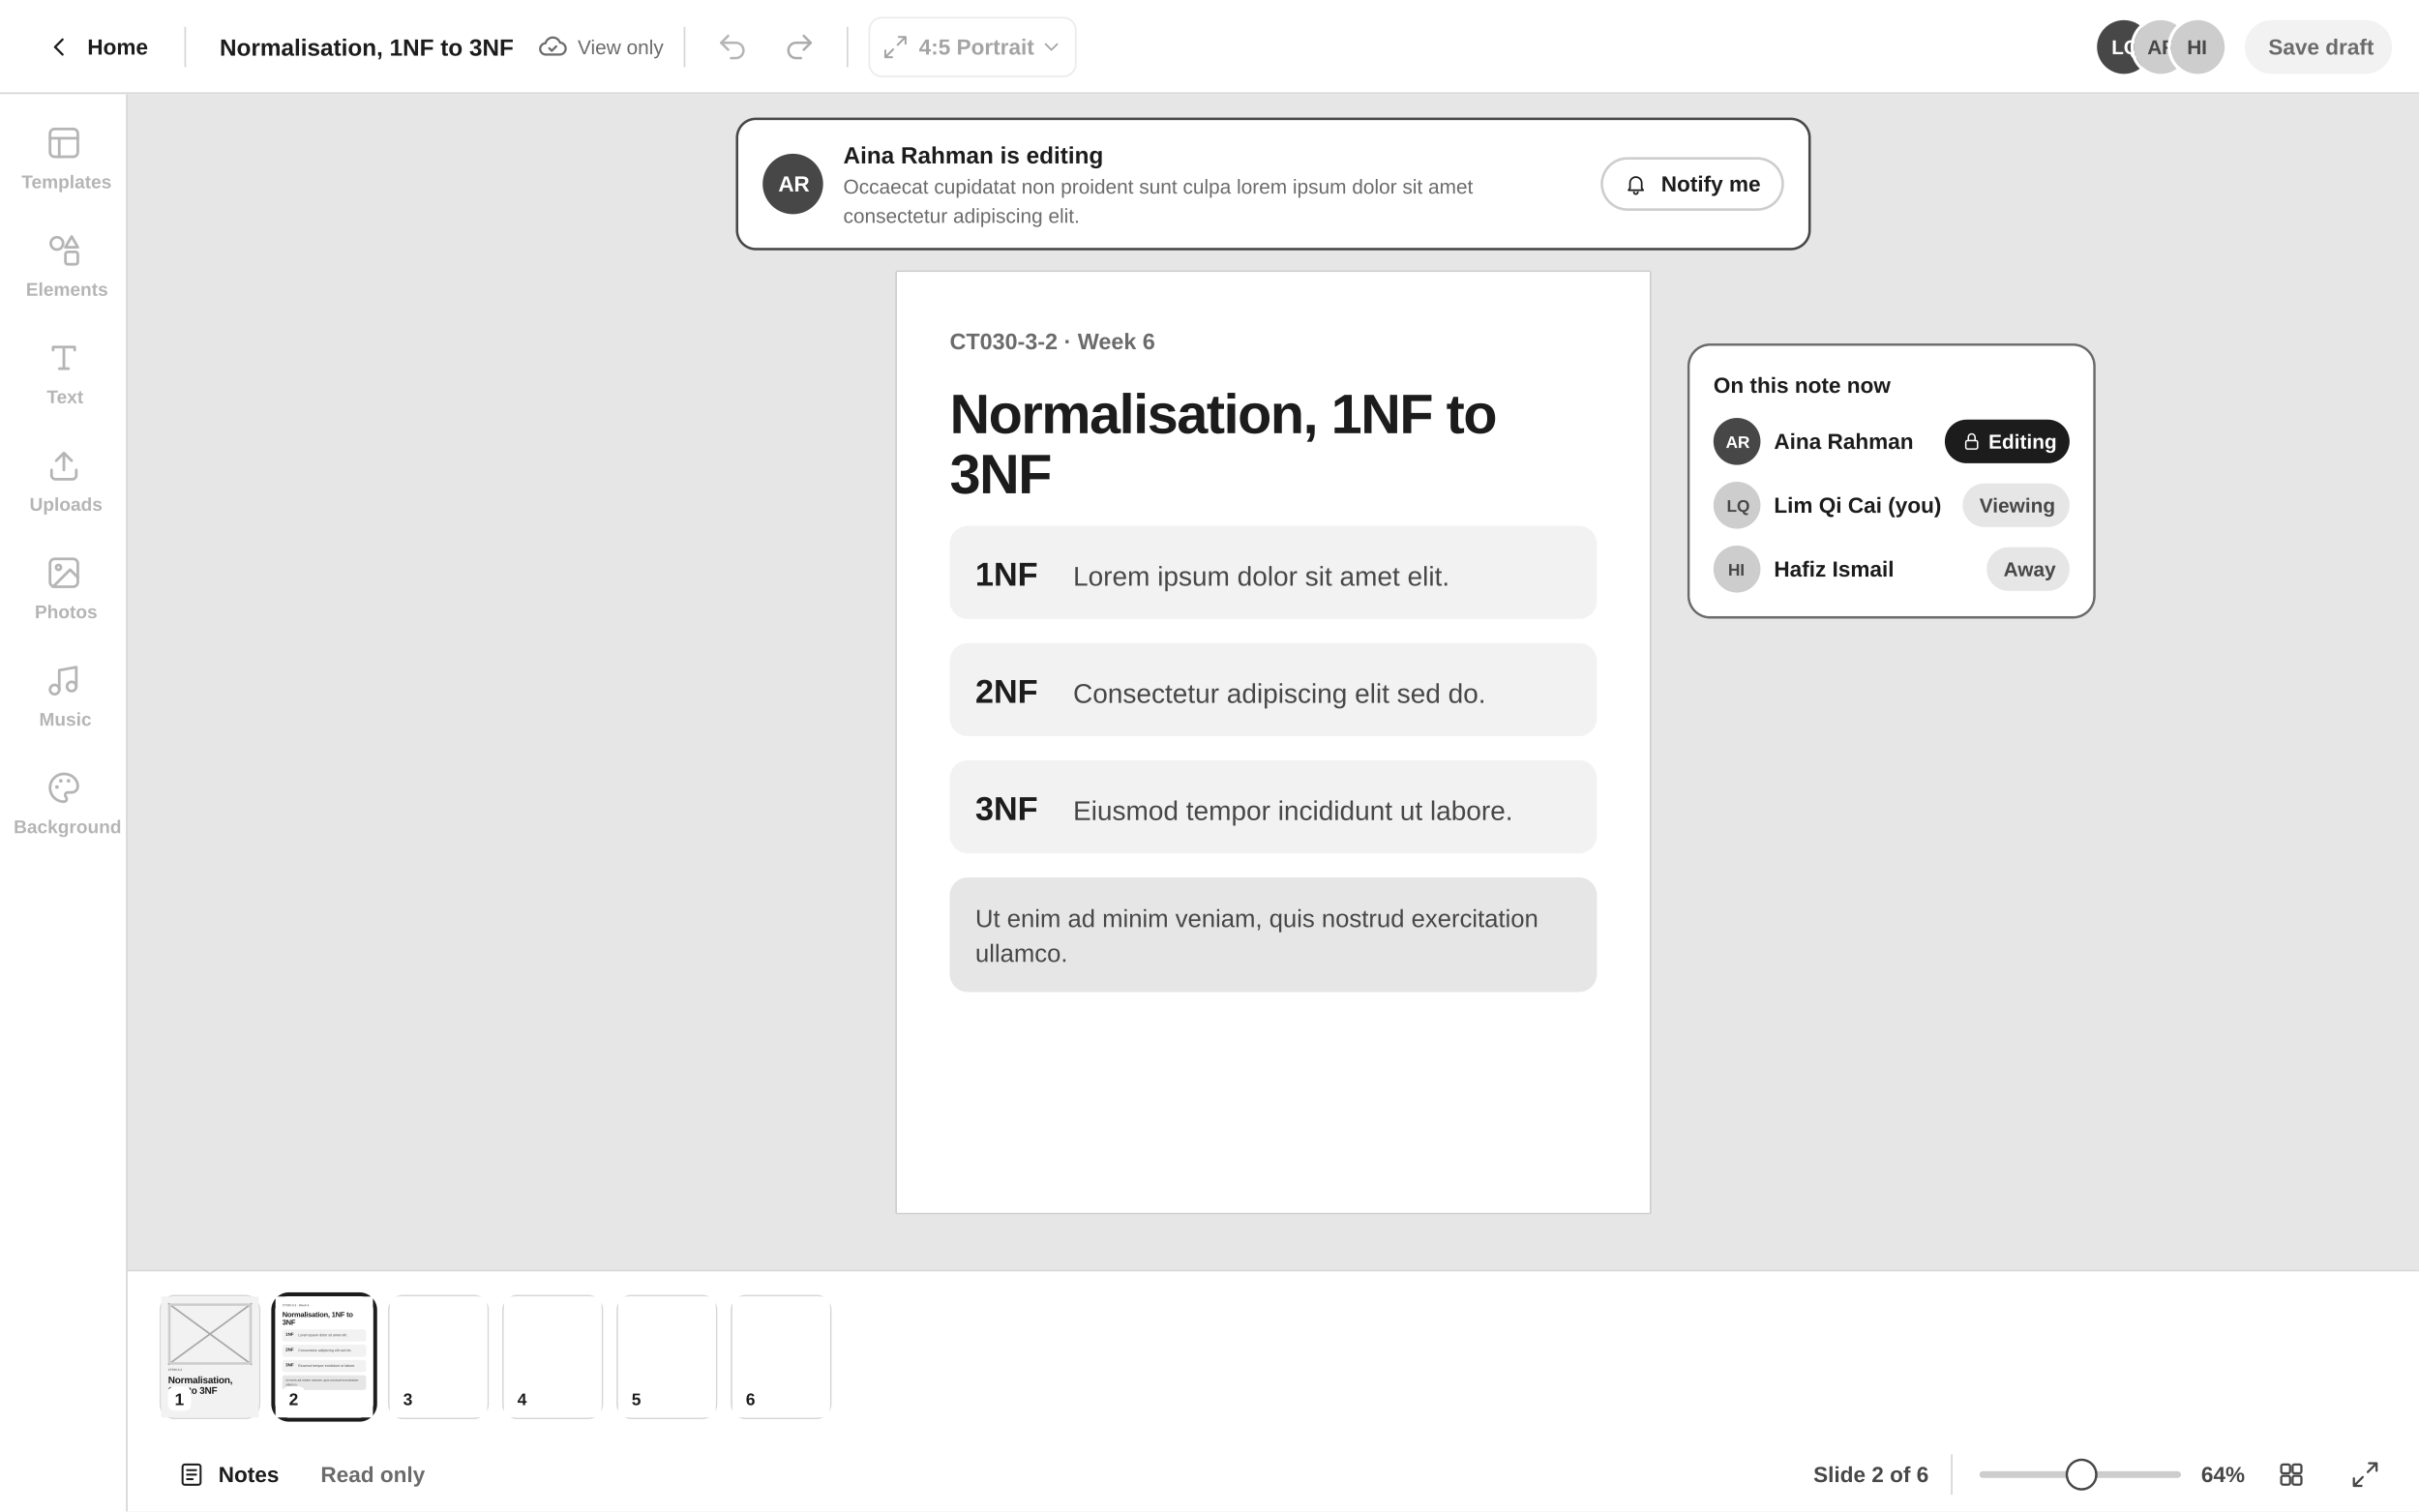
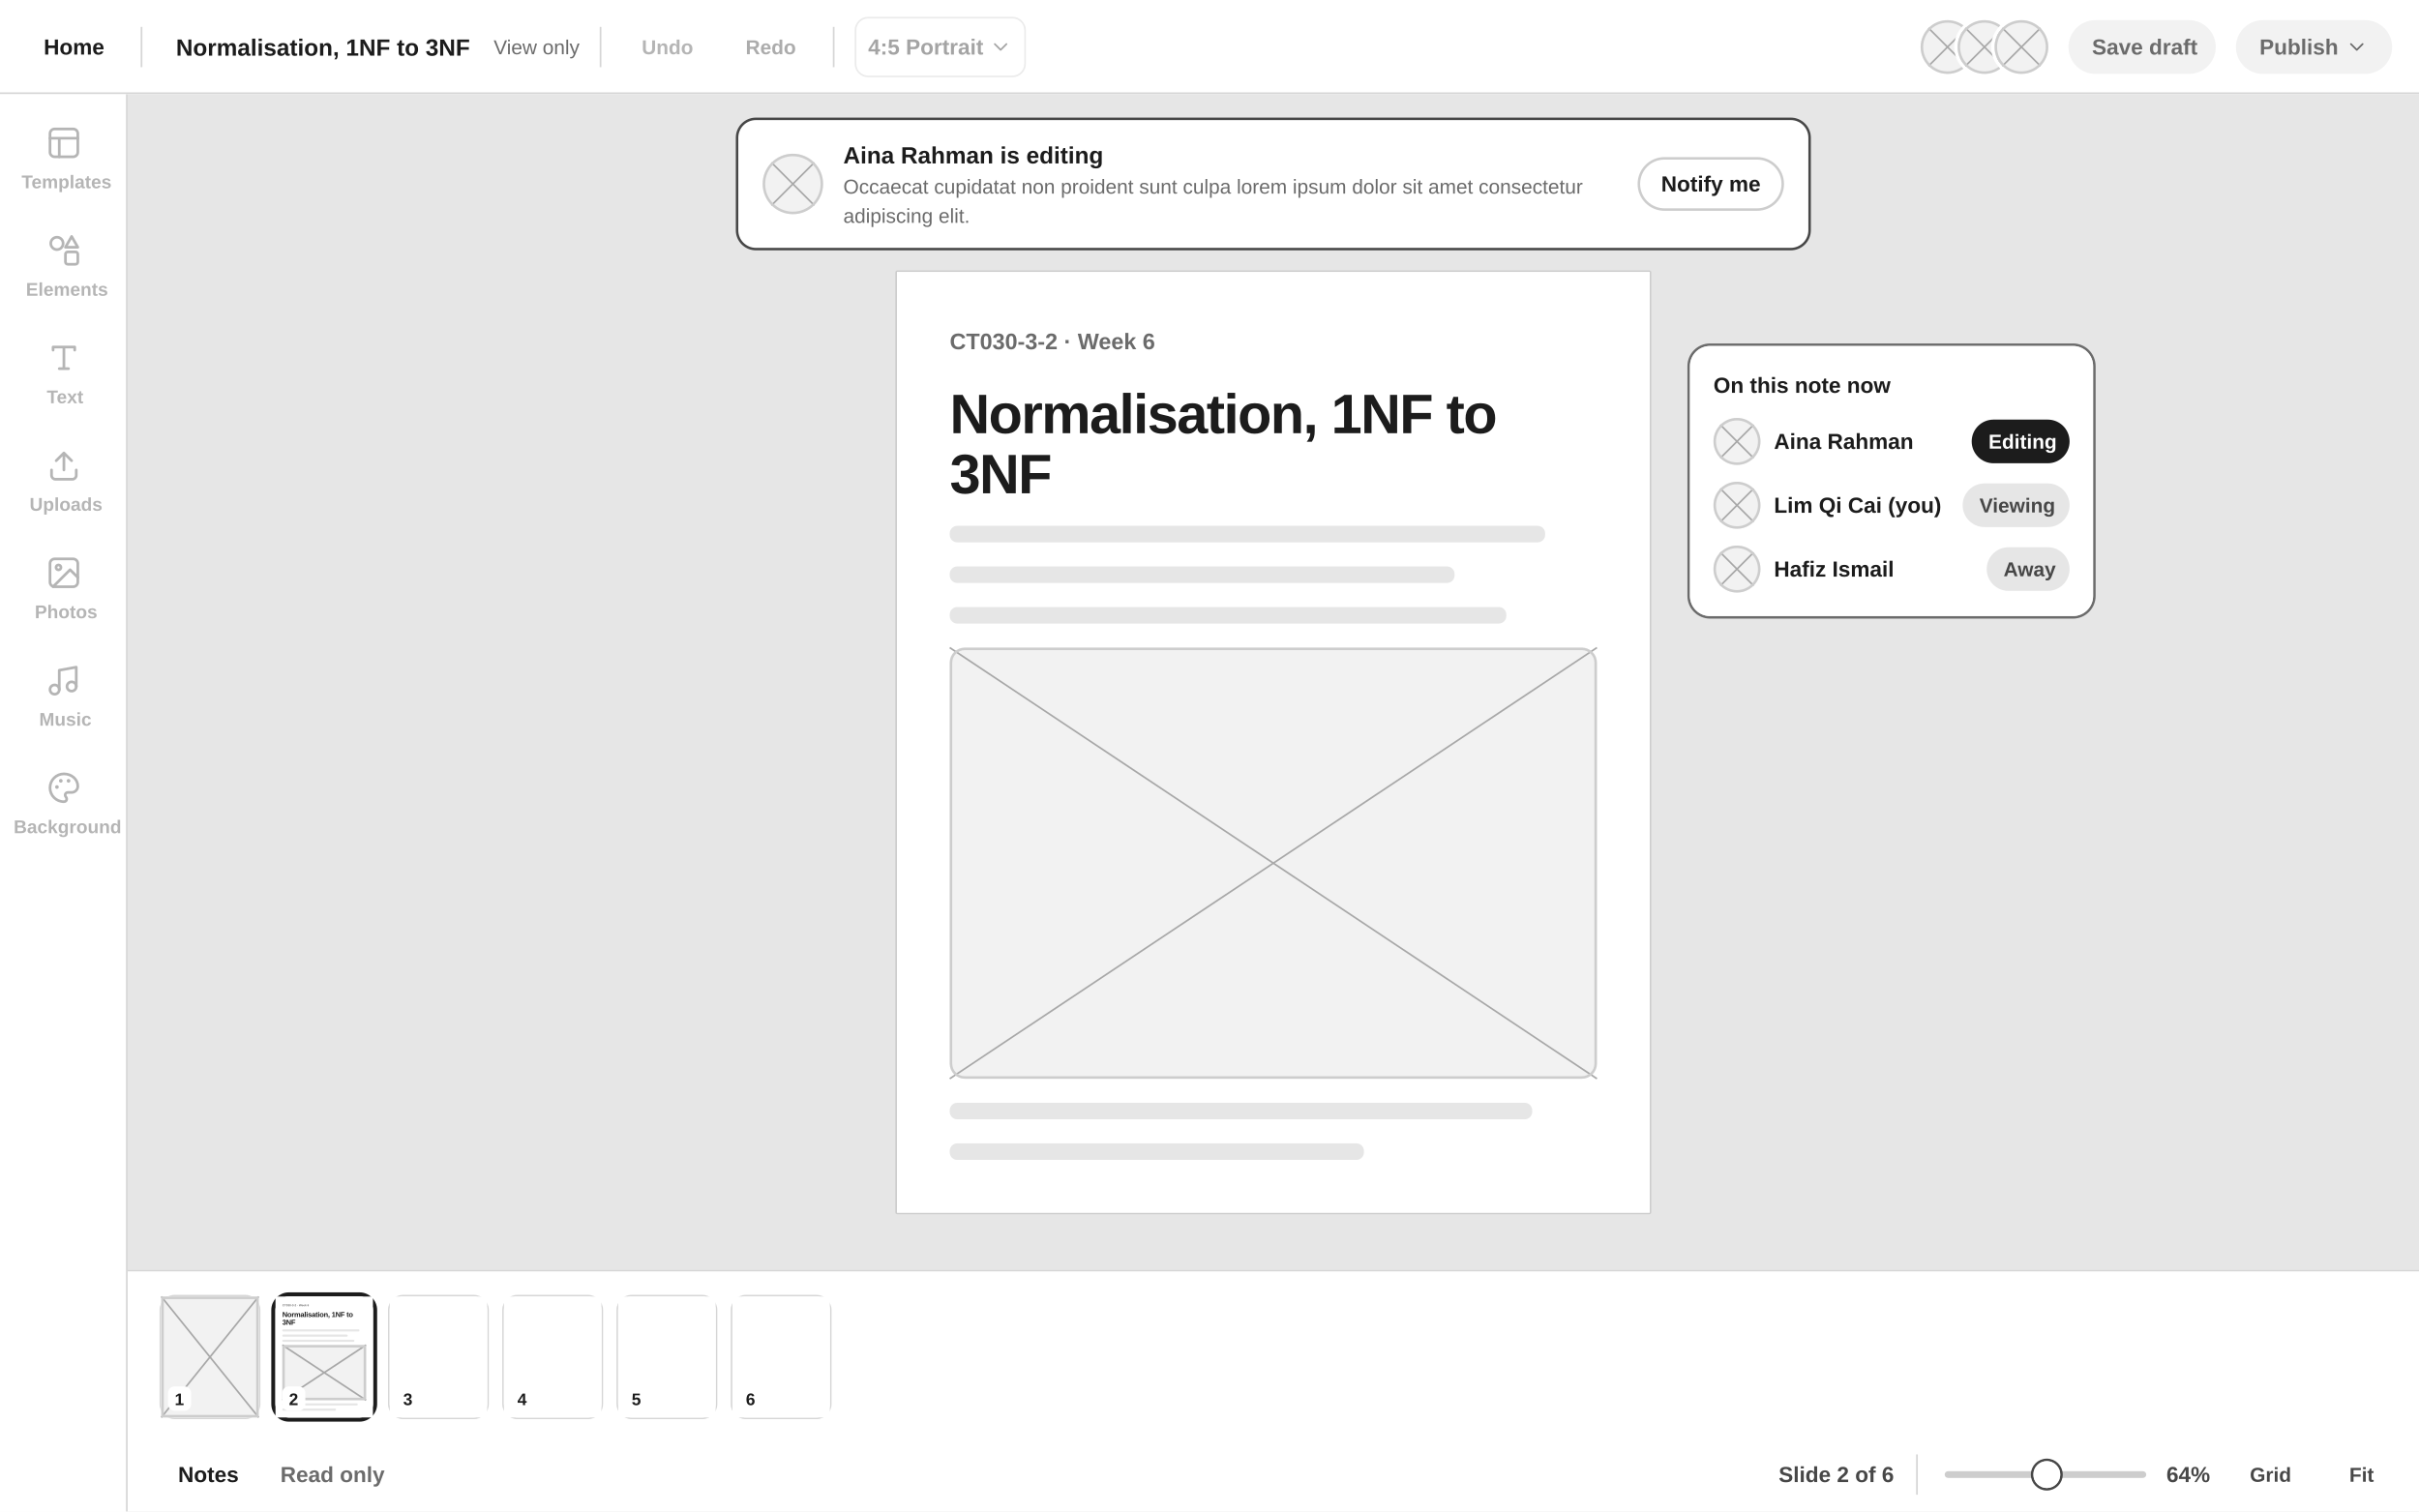
<svg xmlns="http://www.w3.org/2000/svg" width="1440" height="900" viewBox="0 0 1440 900" font-family="Segoe UI, Arial, sans-serif">
  <defs />
  <rect width="1440" height="900" fill="#ffffff" />
  <rect x="0" y="0" width="1440" height="900" fill="#ffffff" />
  <g id="ws-1">
    <rect x="76" y="56" width="1364" height="844" fill="#e6e6e6" />
    <g id="board-2">
      <rect x="533.5" y="161.5" width="449" height="561" rx="0.5" fill="none" stroke="#cdcdcd" stroke-width="1" />
      <rect x="534" y="162" width="448" height="560" fill="#ffffff" />
      <rect x="534" y="162" width="448" height="560" fill="#ffffff" />
      <text x="565.36" y="207.94" font-size="13.44" font-weight="600" fill="#6b6b6b">CT030-3-2 · Week 6</text>
      <text x="565.36" y="257.93" font-size="33.15" font-weight="700" letter-spacing="-0.83" fill="#1c1c1c">Normalisation, 1NF to</text>
      <text x="565.36" y="293.73" font-size="33.15" font-weight="700" letter-spacing="-0.83" fill="#1c1c1c">3NF</text>
-       <rect x="565.36" y="313.09" width="385.28" height="55.45" rx="10.75" fill="#f2f2f2" />
-       <text x="580.58" y="348.71" font-size="19.71" font-weight="600" fill="#1c1c1c">1NF</text>
-       <text x="638.81" y="348.72" font-size="16.13" fill="#474747">Lorem ipsum dolor sit amet elit.</text>
-       <rect x="565.36" y="382.88" width="385.28" height="55.45" rx="10.75" fill="#f2f2f2" />
-       <text x="580.58" y="418.49" font-size="19.71" font-weight="600" fill="#1c1c1c">2NF</text>
-       <text x="638.81" y="418.51" font-size="16.13" fill="#474747">Consectetur adipiscing elit sed do.</text>
-       <rect x="565.36" y="452.66" width="385.28" height="55.45" rx="10.75" fill="#f2f2f2" />
-       <text x="580.58" y="488.27" font-size="19.71" font-weight="600" fill="#1c1c1c">3NF</text>
-       <text x="638.81" y="488.29" font-size="16.13" fill="#474747">Eiusmod tempor incididunt ut labore.</text>
-       <rect x="565.36" y="522.44" width="385.28" height="68.25" rx="10.75" fill="#e6e6e6" />
-       <text x="580.58" y="552.01" font-size="14.78" fill="#474747">Ut enim ad minim veniam, quis nostrud exercitation</text>
-       <text x="580.58" y="572.7" font-size="14.78" fill="#474747">ullamco.</text>
+       <rect x="565.36" y="313.09" width="354.45" height="9.84" rx="4.48" fill="#e6e6e6" />
+       <rect x="565.36" y="337.27" width="300.52" height="9.84" rx="4.48" fill="#e6e6e6" />
+       <rect x="565.36" y="361.44" width="331.33" height="9.84" rx="4.48" fill="#e6e6e6" />
+       <rect x="565.36" y="385.61" width="385.28" height="256.69" rx="8.96" fill="#f2f2f2" />
+       <path d="M565.36 385.61L950.64 642.3M950.64 385.61L565.36 642.3" fill="none" stroke="#a8a8a8" stroke-width="1" />
+       <rect x="566.11" y="386.36" width="383.78" height="255.19" rx="8.21" fill="none" stroke="#cdcdcd" stroke-width="1.5" />
+       <rect x="565.36" y="656.63" width="346.75" height="9.84" rx="4.48" fill="#e6e6e6" />
+       <rect x="565.36" y="680.8" width="246.58" height="9.84" rx="4.48" fill="#e6e6e6" />
    </g>
    <g id="banner-3">
      <rect x="438" y="70" width="640" height="79.08" rx="12" fill="#ffffff" />
      <rect x="438.75" y="70.75" width="638.5" height="77.58" rx="11.25" fill="none" stroke="#474747" stroke-width="1.5" />
-       <rect x="454" y="91.53" width="36" height="36" rx="18" fill="#474747" />
-       <text x="463.31" y="114" font-size="13" font-weight="700" letter-spacing="-0.13" fill="#ffffff">AR</text>
+       <rect x="454" y="91.53" width="36" height="36" rx="18" fill="#f2f2f2" />
+       <path d="M459.27 96.8L484.73 122.26M484.73 96.8L459.27 122.26" fill="none" stroke="#a8a8a8" stroke-width="1" />
+       <rect x="454.75" y="92.28" width="34.5" height="34.5" rx="17.25" fill="none" stroke="#cdcdcd" stroke-width="1.5" />
      <text x="502" y="97.31" font-size="14" font-weight="600" fill="#1c1c1c">Aina Rahman is editing</text>
-       <text x="502" y="115.28" font-size="12" fill="#6b6b6b">Occaecat cupidatat non proident sunt culpa lorem ipsum dolor sit amet</text>
-       <text x="502" y="132.67" font-size="12" fill="#6b6b6b">consectetur adipiscing elit.</text>
-       <rect x="952.84" y="93.53" width="109.16" height="32" rx="16" fill="#ffffff" />
-       <rect x="953.59" y="94.28" width="107.66" height="30.5" rx="15.25" fill="none" stroke="#cdcdcd" stroke-width="1.5" />
-       <g transform="translate(966.84 102.53) scale(0.58)" fill="none" stroke="#1c1c1c" stroke-width="1.75" stroke-linecap="round" stroke-linejoin="round">
-         <path d="M6 16.5V11a6 6 0 0 1 12 0v5.5l1.5 2h-15z" />
-         <path d="M10 20.5a2 2 0 0 0 4 0" />
-       </g>
+       <text x="502" y="115.28" font-size="12" fill="#6b6b6b">Occaecat cupidatat non proident sunt culpa lorem ipsum dolor sit amet consectetur</text>
+       <text x="502" y="132.67" font-size="12" fill="#6b6b6b">adipiscing elit.</text>
+       <rect x="974.84" y="93.53" width="87.16" height="32" rx="16" fill="#ffffff" />
+       <rect x="975.59" y="94.28" width="85.66" height="30.5" rx="15.25" fill="none" stroke="#cdcdcd" stroke-width="1.5" />
      <text x="988.84" y="114" font-size="13" font-weight="600" fill="#1c1c1c">Notify me</text>
    </g>
    <g id="pop-4">
      <rect x="1005.25" y="205.25" width="241.5" height="162.34" rx="12.75" fill="none" stroke="#6b6b6b" stroke-width="1.5" />
      <rect x="1006" y="206" width="240" height="160.84" rx="12" fill="#ffffff" />
      <text x="1020" y="233.9" font-size="13" font-weight="600" fill="#1c1c1c">On this note now</text>
-       <rect x="1020" y="248.84" width="28" height="28" rx="14" fill="#474747" />
-       <text x="1027.31" y="266.74" font-size="10" font-weight="700" letter-spacing="-0.1" fill="#ffffff">AR</text>
+       <rect x="1020" y="248.84" width="28" height="28" rx="14" fill="#f2f2f2" />
+       <path d="M1024.1 252.94L1043.9 272.74M1043.9 252.94L1024.1 272.74" fill="none" stroke="#a8a8a8" stroke-width="1" />
+       <rect x="1020.75" y="249.59" width="26.5" height="26.5" rx="13.25" fill="none" stroke="#cdcdcd" stroke-width="1.5" />
      <text x="1056" y="267.32" font-size="13" font-weight="600" fill="#1c1c1c">Aina Rahman</text>
-       <rect x="1157.72" y="249.84" width="74.28" height="26" rx="13" fill="#1c1c1c" />
-       <g transform="translate(1167.72 256.84) scale(0.5)" fill="none" stroke="#ffffff" stroke-width="1.75" stroke-linecap="round" stroke-linejoin="round">
-         <rect x="5" y="11" width="14" height="10" rx="2" />
-         <path d="M8 11V7a4 4 0 0 1 8 0v4" />
-       </g>
+       <rect x="1173.72" y="249.84" width="58.28" height="26" rx="13" fill="#1c1c1c" />
      <text x="1183.72" y="267.12" font-size="12" font-weight="600" fill="#ffffff">Editing</text>
-       <rect x="1020" y="286.84" width="28" height="28" rx="14" fill="#cdcdcd" />
-       <text x="1027.88" y="304.74" font-size="10" font-weight="700" letter-spacing="-0.1" fill="#474747">LQ</text>
+       <rect x="1020" y="286.84" width="28" height="28" rx="14" fill="#f2f2f2" />
+       <path d="M1024.1 290.94L1043.9 310.74M1043.9 290.94L1024.1 310.74" fill="none" stroke="#a8a8a8" stroke-width="1" />
+       <rect x="1020.75" y="287.59" width="26.5" height="26.5" rx="13.25" fill="none" stroke="#cdcdcd" stroke-width="1.5" />
      <text x="1056" y="305.32" font-size="13" font-weight="600" fill="#1c1c1c">Lim Qi Cai (you)</text>
      <rect x="1168.34" y="287.84" width="63.66" height="26" rx="13" fill="#e6e6e6" />
      <text x="1178.34" y="305.12" font-size="12" font-weight="600" fill="#474747">Viewing</text>
-       <rect x="1020" y="324.84" width="28" height="28" rx="14" fill="#cdcdcd" />
-       <text x="1028.67" y="342.74" font-size="10" font-weight="700" letter-spacing="-0.1" fill="#474747">HI</text>
+       <rect x="1020" y="324.84" width="28" height="28" rx="14" fill="#f2f2f2" />
+       <path d="M1024.1 328.94L1043.9 348.74M1043.9 328.94L1024.1 348.74" fill="none" stroke="#a8a8a8" stroke-width="1" />
+       <rect x="1020.75" y="325.59" width="26.5" height="26.5" rx="13.25" fill="none" stroke="#cdcdcd" stroke-width="1.5" />
      <text x="1056" y="343.32" font-size="13" font-weight="600" fill="#1c1c1c">Hafiz Ismail</text>
      <rect x="1182.67" y="325.84" width="49.33" height="26" rx="13" fill="#e6e6e6" />
      <text x="1192.67" y="343.12" font-size="12" font-weight="600" fill="#474747">Away</text>
    </g>
  </g>
  <g id="ebot-5">
    <rect x="76" y="756" width="1364" height="144" fill="#ffffff" />
    <rect x="76" y="756" width="1364" height="1" fill="#d6d6d6" />
    <rect x="95.5" y="771.5" width="59" height="73" rx="8.5" fill="none" stroke="#d6d6d6" stroke-width="1" />
    <rect x="96" y="772" width="58" height="72" rx="8" fill="#ffffff" />
+     <rect x="96" y="772" width="58" height="72" fill="#ffffff" />
    <rect x="96" y="772" width="58" height="72" fill="#f2f2f2" />
-     <rect x="100.05" y="776.05" width="49.91" height="36.52" rx="1.74" fill="#f2f2f2" />
-     <path d="M100.05 776.05L149.95 812.56M149.95 776.05L100.05 812.56" fill="none" stroke="#a8a8a8" stroke-width="1" />
-     <rect x="100.8" y="776.8" width="48.41" height="35.02" rx="0.99" fill="none" stroke="#cdcdcd" stroke-width="1.5" />
-     <text x="100.05" y="816.13" font-size="1.74" font-weight="600" fill="#6b6b6b">CT030-3-2</text>
-     <text x="100.05" y="823.66" font-size="5.8" font-weight="700" letter-spacing="-0.14" fill="#1c1c1c">Normalisation,</text>
-     <text x="100.05" y="829.91" font-size="5.8" font-weight="700" letter-spacing="-0.14" fill="#1c1c1c">1NF to 3NF</text>
+     <path d="M96 772L154 844M154 772L96 844" fill="none" stroke="#a8a8a8" stroke-width="1" />
+     <rect x="96.75" y="772.75" width="56.5" height="70.5" fill="none" stroke="#cdcdcd" stroke-width="1.5" />
    <rect x="100" y="825.5" width="13.77" height="14.5" rx="4" fill="#ffffff" />
    <text x="104" y="836.65" font-size="10" font-weight="700" fill="#1c1c1c">1</text>
    <rect x="162.75" y="770.75" width="60.5" height="74.5" rx="9.25" fill="none" stroke="#1c1c1c" stroke-width="2.5" />
    <rect x="164" y="772" width="58" height="72" rx="8" fill="#ffffff" />
    <rect x="164" y="772" width="58" height="72" fill="#ffffff" />
    <text x="168.05" y="777.77" font-size="1.74" font-weight="600" fill="#6b6b6b">CT030-3-2 · Week 6</text>
    <text x="168.05" y="784.17" font-size="4.29" font-weight="700" letter-spacing="-0.11" fill="#1c1c1c">Normalisation, 1NF to</text>
    <text x="168.05" y="788.81" font-size="4.29" font-weight="700" letter-spacing="-0.11" fill="#1c1c1c">3NF</text>
-     <rect x="168.05" y="791.52" width="49.91" height="7.28" rx="1.39" fill="#f2f2f2" />
-     <text x="170.02" y="795.31" font-size="2.55" font-weight="600" fill="#1c1c1c">1NF</text>
-     <text x="177.55" y="795.62" font-size="2.09" fill="#474747">Lorem ipsum dolor sit amet elit.</text>
-     <rect x="168.05" y="800.64" width="49.91" height="7.28" rx="1.39" fill="#f2f2f2" />
-     <text x="170.02" y="804.43" font-size="2.55" font-weight="600" fill="#1c1c1c">2NF</text>
-     <text x="177.55" y="804.74" font-size="2.09" fill="#474747">Consectetur adipiscing elit sed do.</text>
-     <rect x="168.05" y="809.77" width="49.91" height="7.28" rx="1.39" fill="#f2f2f2" />
-     <text x="170.02" y="813.56" font-size="2.55" font-weight="600" fill="#1c1c1c">3NF</text>
-     <text x="177.55" y="813.87" font-size="2.09" fill="#474747">Eiusmod tempor incididunt ut labore.</text>
-     <rect x="168.05" y="818.89" width="49.91" height="8.78" rx="1.39" fill="#e6e6e6" />
-     <text x="170.02" y="822.42" font-size="1.91" fill="#474747">Ut enim ad minim veniam, quis nostrud exercitation</text>
-     <text x="170.02" y="825.08" font-size="1.91" fill="#474747">ullamco.</text>
+     <rect x="168.05" y="791.52" width="45.91" height="1.27" rx="0.58" fill="#e6e6e6" />
+     <rect x="168.05" y="794.63" width="38.92" height="1.27" rx="0.58" fill="#e6e6e6" />
+     <rect x="168.05" y="797.73" width="42.91" height="1.27" rx="0.58" fill="#e6e6e6" />
+     <rect x="168.05" y="800.84" width="49.91" height="32.89" rx="1.16" fill="#f2f2f2" />
+     <path d="M168.05 800.84L217.95 833.73M217.95 800.84L168.05 833.73" fill="none" stroke="#a8a8a8" stroke-width="1" />
+     <rect x="168.8" y="801.59" width="48.41" height="31.39" rx="0.41" fill="none" stroke="#cdcdcd" stroke-width="1.5" />
+     <rect x="168.05" y="835.58" width="44.91" height="1.27" rx="0.58" fill="#e6e6e6" />
+     <rect x="168.05" y="838.69" width="31.94" height="1.27" rx="0.58" fill="#e6e6e6" />
    <rect x="168" y="825.5" width="13.77" height="14.5" rx="4" fill="#ffffff" />
    <text x="172" y="836.65" font-size="10" font-weight="700" fill="#1c1c1c">2</text>
    <rect x="231.5" y="771.5" width="59" height="73" rx="8.5" fill="none" stroke="#d6d6d6" stroke-width="1" />
    <rect x="232" y="772" width="58" height="72" rx="8" fill="#ffffff" />
    <rect x="232" y="772" width="58" height="72" fill="#ffffff" />
    <rect x="236" y="825.5" width="13.77" height="14.5" rx="4" fill="#ffffff" />
    <text x="240" y="836.65" font-size="10" font-weight="700" fill="#1c1c1c">3</text>
    <rect x="299.5" y="771.5" width="59" height="73" rx="8.5" fill="none" stroke="#d6d6d6" stroke-width="1" />
    <rect x="300" y="772" width="58" height="72" rx="8" fill="#ffffff" />
    <rect x="300" y="772" width="58" height="72" fill="#ffffff" />
    <rect x="304" y="825.5" width="13.77" height="14.5" rx="4" fill="#ffffff" />
    <text x="308" y="836.65" font-size="10" font-weight="700" fill="#1c1c1c">4</text>
    <rect x="367.5" y="771.5" width="59" height="73" rx="8.5" fill="none" stroke="#d6d6d6" stroke-width="1" />
    <rect x="368" y="772" width="58" height="72" rx="8" fill="#ffffff" />
    <rect x="368" y="772" width="58" height="72" fill="#ffffff" />
    <rect x="372" y="825.5" width="13.77" height="14.5" rx="4" fill="#ffffff" />
    <text x="376" y="836.65" font-size="10" font-weight="700" fill="#1c1c1c">5</text>
    <rect x="435.5" y="771.5" width="59" height="73" rx="8.5" fill="none" stroke="#d6d6d6" stroke-width="1" />
    <rect x="436" y="772" width="58" height="72" rx="8" fill="#ffffff" />
    <rect x="436" y="772" width="58" height="72" fill="#ffffff" />
    <rect x="440" y="825.5" width="13.77" height="14.5" rx="4" fill="#ffffff" />
    <text x="444" y="836.65" font-size="10" font-weight="700" fill="#1c1c1c">6</text>
-     <g transform="translate(106 870) scale(0.67)" fill="none" stroke="#1c1c1c" stroke-width="1.75" stroke-linecap="round" stroke-linejoin="round">
-       <rect x="4" y="3" width="16" height="18" rx="2" />
-       <path d="M8 8h8M8 12h8M8 16h5" />
-     </g>
-     <text x="130" y="882.47" font-size="13" font-weight="600" fill="#1c1c1c">Notes</text>
-     <text x="190.88" y="882.47" font-size="13" font-weight="600" fill="#6b6b6b">Read only</text>
-     <text x="1079.48" y="882.47" font-size="13" font-weight="600" fill="#474747">Slide 2 of 6</text>
-     <rect x="1161.33" y="866" width="1" height="24" fill="#d6d6d6" />
-     <rect x="1178.33" y="876" width="120" height="4" rx="2" fill="#cdcdcd" />
-     <rect x="1230.38" y="869.25" width="17.5" height="17.5" rx="8.75" fill="none" stroke="#474747" stroke-width="1.5" />
-     <rect x="1231.13" y="870" width="16" height="16" rx="8" fill="#ffffff" />
-     <text x="1310.33" y="882.47" font-size="13" font-weight="600" fill="#474747">64%</text>
-     <g transform="translate(1355 869) scale(0.75)" fill="none" stroke="#474747" stroke-width="1.75" stroke-linecap="round" stroke-linejoin="round">
-       <rect x="4" y="4" width="7" height="7" rx="1.5" />
-       <rect x="13" y="4" width="7" height="7" rx="1.5" />
-       <rect x="4" y="13" width="7" height="7" rx="1.5" />
-       <rect x="13" y="13" width="7" height="7" rx="1.5" />
-     </g>
-     <g transform="translate(1399 869) scale(0.75)" fill="none" stroke="#474747" stroke-width="1.75" stroke-linecap="round" stroke-linejoin="round">
-       <path d="M15 3h6v6M9 21H3v-6M21 3l-7 7M3 21l7-7" />
-     </g>
+     <text x="106" y="882.47" font-size="13" font-weight="600" fill="#1c1c1c">Notes</text>
+     <text x="166.88" y="882.47" font-size="13" font-weight="600" fill="#6b6b6b">Read only</text>
+     <text x="1058.8" y="882.47" font-size="13" font-weight="600" fill="#474747">Slide 2 of 6</text>
+     <rect x="1140.64" y="866" width="1" height="24" fill="#d6d6d6" />
+     <rect x="1157.64" y="876" width="120" height="4" rx="2" fill="#cdcdcd" />
+     <rect x="1209.69" y="869.25" width="17.5" height="17.5" rx="8.75" fill="none" stroke="#474747" stroke-width="1.5" />
+     <rect x="1210.44" y="870" width="16" height="16" rx="8" fill="#ffffff" />
+     <text x="1289.64" y="882.47" font-size="13" font-weight="600" fill="#474747">64%</text>
+     <text x="1339.31" y="882.28" font-size="12" font-weight="600" fill="#474747">Grid</text>
+     <text x="1398.5" y="882.28" font-size="12" font-weight="600" fill="#474747">Fit</text>
  </g>
  <g id="erail-6">
    <rect x="0" y="56" width="76" height="844" fill="#ffffff" />
    <rect x="75" y="56" width="1" height="844" fill="#d6d6d6" />
    <g transform="translate(27 74.03) scale(0.92)" fill="none" stroke="#474747" stroke-width="1.75" stroke-linecap="round" stroke-linejoin="round" opacity="0.4">
      <rect x="3" y="3" width="18" height="18" rx="3" />
      <path d="M3 9h18M9 9v12" />
    </g>
    <text x="12.83" y="112.1" font-size="11" font-weight="600" fill="#474747" fill-opacity="0.4">Templates</text>
    <g transform="translate(27 138.03) scale(0.92)" fill="none" stroke="#474747" stroke-width="1.75" stroke-linecap="round" stroke-linejoin="round" opacity="0.4">
      <circle cx="7.5" cy="7.5" r="4" />
      <rect x="13" y="13" width="8" height="8" rx="1.5" />
      <path d="M17 3l4 7h-8z" />
    </g>
    <text x="15.42" y="176.1" font-size="11" font-weight="600" fill="#474747" fill-opacity="0.4">Elements</text>
    <g transform="translate(27 202.03) scale(0.92)" fill="none" stroke="#474747" stroke-width="1.75" stroke-linecap="round" stroke-linejoin="round" opacity="0.4">
      <path d="M5 7V5h14v2M12 5v14M9 19h6" />
    </g>
    <text x="27.83" y="240.1" font-size="11" font-weight="600" fill="#474747" fill-opacity="0.4">Text</text>
    <g transform="translate(27 266.03) scale(0.92)" fill="none" stroke="#474747" stroke-width="1.75" stroke-linecap="round" stroke-linejoin="round" opacity="0.4">
      <path d="M12 15V4M7 9l5-5 5 5" />
      <path d="M4 15v3.5A2.5 2.5 0 0 0 6.5 21h11a2.5 2.5 0 0 0 2.5-2.5V15" />
    </g>
    <text x="17.59" y="304.1" font-size="11" font-weight="600" fill="#474747" fill-opacity="0.4">Uploads</text>
    <g transform="translate(27 330.03) scale(0.92)" fill="none" stroke="#474747" stroke-width="1.75" stroke-linecap="round" stroke-linejoin="round" opacity="0.4">
      <rect x="3" y="3" width="18" height="18" rx="3" />
      <circle cx="8.5" cy="8.5" r="1.6" />
      <path d="m21 15-5-5L5 21" />
    </g>
    <text x="20.69" y="368.1" font-size="11" font-weight="600" fill="#474747" fill-opacity="0.4">Photos</text>
    <g transform="translate(27 394.03) scale(0.92)" fill="none" stroke="#474747" stroke-width="1.75" stroke-linecap="round" stroke-linejoin="round" opacity="0.4">
      <path d="M9 18V5.5l11-2V16" />
      <circle cx="6" cy="18" r="3" />
      <circle cx="17" cy="16" r="3" />
    </g>
    <text x="23.31" y="432.1" font-size="11" font-weight="600" fill="#474747" fill-opacity="0.4">Music</text>
    <g transform="translate(27 458.03) scale(0.92)" fill="none" stroke="#474747" stroke-width="1.75" stroke-linecap="round" stroke-linejoin="round" opacity="0.4">
      <path d="M12 3a9 9 0 1 0 0 18c1.2 0 1.8-.8 1.8-1.7 0-1.3-1-1.5-1-2.6 0-.9.7-1.7 1.7-1.7H17a4 4 0 0 0 4-4C21 6.5 17 3 12 3z" />
      <circle cx="7.5" cy="11.5" r="1.2" fill="#474747" stroke="none" />
      <circle cx="10" cy="7.5" r="1.2" fill="#474747" stroke="none" />
      <circle cx="15" cy="7.5" r="1.2" fill="#474747" stroke="none" />
    </g>
    <text x="8.11" y="496.1" font-size="11" font-weight="600" fill="#474747" fill-opacity="0.4">Background</text>
  </g>
  <g id="ebar-7">
    <rect x="0" y="0" width="1440" height="56" fill="#ffffff" />
    <rect x="0" y="55" width="1440" height="1" fill="#d6d6d6" />
-     <g transform="translate(26 19) scale(0.75)" fill="none" stroke="#1c1c1c" stroke-width="1.75" stroke-linecap="round" stroke-linejoin="round">
-       <path d="m15 6-6 6 6 6" />
-     </g>
-     <text x="52" y="32.47" font-size="13" font-weight="600" fill="#1c1c1c">Home</text>
-     <rect x="109.75" y="16" width="1" height="24" fill="#d6d6d6" />
-     <text x="130.75" y="33.15" font-size="14" font-weight="600" fill="#1c1c1c">Normalisation, 1NF to 3NF</text>
-     <g transform="translate(319.86 19) scale(0.75)" fill="none" stroke="#6b6b6b" stroke-width="1.75" stroke-linecap="round" stroke-linejoin="round">
-       <path d="M7 18a4.5 4.5 0 0 1-.5-9A6 6 0 0 1 18 8.5 4.5 4.5 0 0 1 17.5 18z" />
-       <path d="m9.5 13 2 2 3.5-3.5" />
-     </g>
-     <text x="343.86" y="32.28" font-size="12" fill="#6b6b6b">View only</text>
-     <rect x="407" y="16" width="1" height="24" fill="#d6d6d6" />
-     <g transform="translate(426 18) scale(0.83)" fill="none" stroke="#474747" stroke-width="1.75" stroke-linecap="round" stroke-linejoin="round" opacity="0.4">
-       <path d="M9 14 4 9l5-5" />
-       <path d="M4 9h10.5a5.5 5.5 0 0 1 0 11H11" />
-     </g>
-     <g transform="translate(466 18) scale(0.83)" fill="none" stroke="#474747" stroke-width="1.75" stroke-linecap="round" stroke-linejoin="round" opacity="0.45">
-       <path d="m15 14 5-5-5-5" />
-       <path d="M20 9H9.5a5.5 5.5 0 0 0 0 11H13" />
-     </g>
-     <rect x="504" y="16" width="1" height="24" fill="#d6d6d6" />
-     <rect x="517.5" y="10.5" width="122.92" height="35" rx="7.5" fill="none" stroke="#cdcdcd" stroke-opacity="0.4" stroke-width="1" />
-     <g transform="translate(525 20) scale(0.67)" fill="none" stroke="#1c1c1c" stroke-width="1.75" stroke-linecap="round" stroke-linejoin="round" opacity="0.4">
-       <path d="M15 3h6v6M9 21H3v-6M21 3l-7 7M3 21l7-7" />
-     </g>
-     <text x="547" y="32.47" font-size="13" font-weight="600" fill="#1c1c1c" fill-opacity="0.4">4:5 Portrait</text>
-     <g transform="translate(618.92 21) scale(0.58)" fill="none" stroke="#1c1c1c" stroke-width="1.75" stroke-linecap="round" stroke-linejoin="round" opacity="0.4">
+     <text x="26" y="32.47" font-size="13" font-weight="600" fill="#1c1c1c">Home</text>
+     <rect x="83.75" y="16" width="1" height="24" fill="#d6d6d6" />
+     <text x="104.75" y="33.15" font-size="14" font-weight="600" fill="#1c1c1c">Normalisation, 1NF to 3NF</text>
+     <text x="293.86" y="32.28" font-size="12" fill="#6b6b6b">View only</text>
+     <rect x="357" y="16" width="1" height="24" fill="#d6d6d6" />
+     <text x="382" y="32.28" font-size="12" font-weight="600" fill="#474747" fill-opacity="0.4">Undo</text>
+     <text x="443.84" y="32.28" font-size="12" font-weight="600" fill="#474747" fill-opacity="0.45">Redo</text>
+     <rect x="495.78" y="16" width="1" height="24" fill="#d6d6d6" />
+     <rect x="509.28" y="10.5" width="100.92" height="35" rx="7.5" fill="none" stroke="#cdcdcd" stroke-opacity="0.4" stroke-width="1" />
+     <text x="516.78" y="32.47" font-size="13" font-weight="600" fill="#1c1c1c" fill-opacity="0.4">4:5 Portrait</text>
+     <g transform="translate(588.7 21) scale(0.58)" fill="none" stroke="#1c1c1c" stroke-width="1.75" stroke-linecap="round" stroke-linejoin="round" opacity="0.4">
      <path d="m6 9 6 6 6-6" />
    </g>
-     <rect x="1247.31" y="11" width="34" height="34" rx="17" fill="none" stroke="#ffffff" stroke-width="2" />
-     <rect x="1248.31" y="12" width="32" height="32" rx="16" fill="#474747" />
-     <text x="1256.95" y="32.28" font-size="12" font-weight="700" letter-spacing="-0.12" fill="#ffffff">LQ</text>
-     <rect x="1269.31" y="11" width="34" height="34" rx="17" fill="none" stroke="#ffffff" stroke-width="2" />
-     <rect x="1270.31" y="12" width="32" height="32" rx="16" fill="#cdcdcd" />
-     <text x="1278.28" y="32.28" font-size="12" font-weight="700" letter-spacing="-0.12" fill="#474747">AR</text>
-     <rect x="1291.31" y="11" width="34" height="34" rx="17" fill="none" stroke="#ffffff" stroke-width="2" />
-     <rect x="1292.31" y="12" width="32" height="32" rx="16" fill="#cdcdcd" />
-     <text x="1301.92" y="32.28" font-size="12" font-weight="700" letter-spacing="-0.12" fill="#474747">HI</text>
-     <rect x="1336.31" y="12" width="87.69" height="32" rx="16" fill="#f2f2f2" />
-     <text x="1350.31" y="32.47" font-size="13" font-weight="600" fill="#6b6b6b">Save draft</text>
+     <rect x="1142.33" y="11" width="34" height="34" rx="17" fill="none" stroke="#ffffff" stroke-width="2" />
+     <rect x="1143.33" y="12" width="32" height="32" rx="16" fill="#f2f2f2" />
+     <path d="M1148.01 16.69L1170.64 39.31M1170.64 16.69L1148.01 39.31" fill="none" stroke="#a8a8a8" stroke-width="1" />
+     <rect x="1144.08" y="12.75" width="30.5" height="30.5" rx="15.25" fill="none" stroke="#cdcdcd" stroke-width="1.5" />
+     <rect x="1164.33" y="11" width="34" height="34" rx="17" fill="none" stroke="#ffffff" stroke-width="2" />
+     <rect x="1165.33" y="12" width="32" height="32" rx="16" fill="#f2f2f2" />
+     <path d="M1170.01 16.69L1192.64 39.31M1192.64 16.69L1170.01 39.31" fill="none" stroke="#a8a8a8" stroke-width="1" />
+     <rect x="1166.08" y="12.75" width="30.5" height="30.5" rx="15.25" fill="none" stroke="#cdcdcd" stroke-width="1.5" />
+     <rect x="1186.33" y="11" width="34" height="34" rx="17" fill="none" stroke="#ffffff" stroke-width="2" />
+     <rect x="1187.33" y="12" width="32" height="32" rx="16" fill="#f2f2f2" />
+     <path d="M1192.01 16.69L1214.64 39.31M1214.64 16.69L1192.01 39.31" fill="none" stroke="#a8a8a8" stroke-width="1" />
+     <rect x="1188.08" y="12.75" width="30.5" height="30.5" rx="15.25" fill="none" stroke="#cdcdcd" stroke-width="1.5" />
+     <rect x="1231.33" y="12" width="87.69" height="32" rx="16" fill="#f2f2f2" />
+     <text x="1245.33" y="32.47" font-size="13" font-weight="600" fill="#6b6b6b">Save draft</text>
+     <rect x="1331.02" y="12" width="92.98" height="32" rx="16" fill="#f2f2f2" />
+     <text x="1345.02" y="32.47" font-size="13" font-weight="600" fill="#6b6b6b">Publish</text>
+     <g transform="translate(1396 21) scale(0.58)" fill="none" stroke="#6b6b6b" stroke-width="1.75" stroke-linecap="round" stroke-linejoin="round">
+       <path d="m6 9 6 6 6-6" />
+     </g>
  </g>
</svg>
